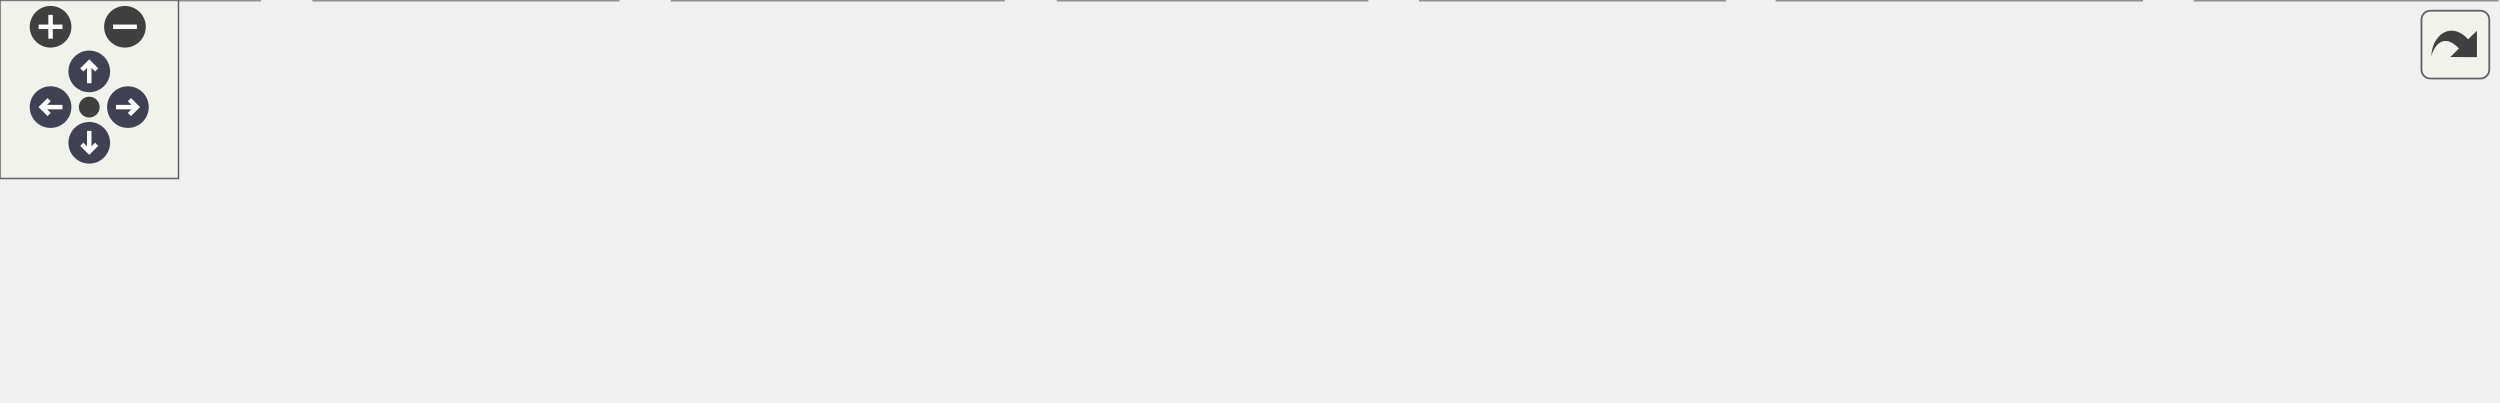
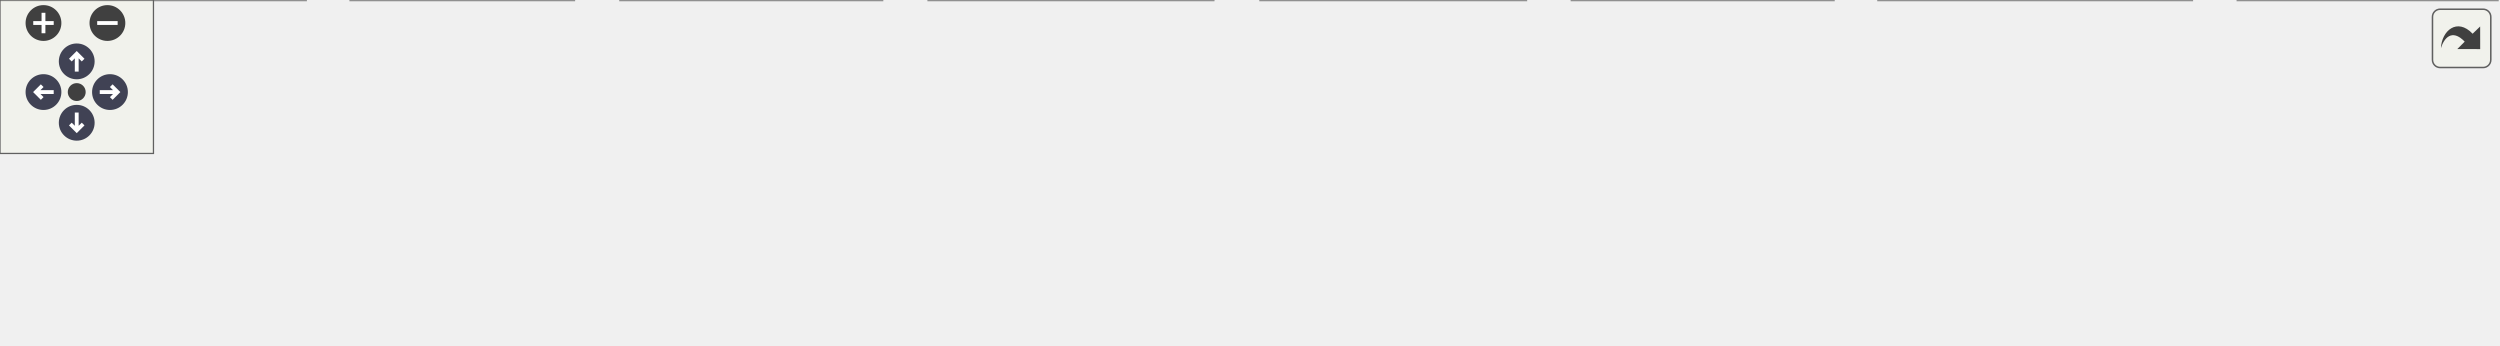
<svg xmlns="http://www.w3.org/2000/svg" xmlns:xlink="http://www.w3.org/1999/xlink" id="main" version="1.1" xml:space="preserve">
  <style type="text/css">
.node, .edge {opacity: 0.7;}
.node.selected, .edge.selected {opacity: 1;}
.edge:hover path { stroke: red; }
.edge:hover polygon { stroke: red; fill: red; }
</style>
  <defs>
    <circle id="rim" cx="0" cy="0" r="7" />
    <circle id="rim2" cx="0" cy="0" r="3.5" />
    <g id="zoomPlus">
      <use xlink:href="#rim" fill="#404040">
        <set attributeName="fill" to="#808080" begin="zoomplus.mouseover" end="zoomplus.mouseout" />
      </use>
      <path d="M-4,0h8M0,-4v8" fill="none" stroke="white" stroke-width="1.5" pointer-events="none" />
    </g>
    <g id="zoomMin">
      <use xlink:href="#rim" fill="#404040">
        <set attributeName="fill" to="#808080" begin="zoomminus.mouseover" end="zoomminus.mouseout" />
      </use>
      <path d="M-4,0h8" fill="none" stroke="white" stroke-width="1.5" pointer-events="none" />
    </g>
    <g id="arrowUp" transform="translate(30 24)">
      <use xlink:href="#rim" />
      <path pointer-events="none" fill="none" stroke="white" stroke-width="1.5" d="M0,-3.0v7 M-2.5,-0.5L0,-3.0L2.5,-0.5" />
    </g>
    <g id="arrowRight" transform="rotate(90) translate(36 -43)">
      <use xlink:href="#rim" />
      <path pointer-events="none" fill="none" stroke="white" stroke-width="1.5" d="M0,-3.0v7 M-2.5,-0.5L0,-3.0L2.5,-0.5" />
    </g>
    <g id="arrowDown" transform="rotate(180) translate(-30 -48)">
      <use xlink:href="#rim" />
      <path pointer-events="none" fill="none" stroke="white" stroke-width="1.5" d="M0,-3.0v7 M-2.5,-0.5L0,-3.0L2.5,-0.5" />
    </g>
    <g id="arrowLeft" transform="rotate(270) translate(-36 17)">
      <use xlink:href="#rim" />
      <path pointer-events="none" fill="none" stroke="white" stroke-width="1.5" d="M0,-3.0v7 M-2.5,-0.5L0,-3.0L2.5,-0.5" />
    </g>
    <g id="resetDef">
      <use xlink:href="#rim2" fill="#404040">
        <set attributeName="fill" to="#808080" begin="reset.mouseover" end="reset.mouseout" />
      </use>
    </g>
  </defs>
  <svg id="graph" class="graph">
    <g id="viewport">
      <g id="Node000001" class="node">
        <g id="a_Node000001">
          <a xlink:title=" ">
-             <polygon fill="#999999" stroke="#666666" points="464.38,-74.5 350.88,-74.5 350.88,-55.25 464.38,-55.25 464.38,-74.5" />
-             <text text-anchor="middle" x="407.62" y="-61" font-family="Helvetica,sans-Serif" font-size="10.00">TParsingDiagnostics.h</text>
+             <polygon fill="#999999" stroke="#666666" points="538.5,-74.5 425,-74.5 425,-55.25 538.5,-55.25 538.5,-74.5" />
+             <text text-anchor="middle" x="481.75" y="-61" font-family="Helvetica,sans-Serif" font-size="10.00">TParsingDiagnostics.h</text>
          </a>
        </g>
      </g>
      <g id="Node000002" class="node">
        <g id="a_Node000002">
-           <a xlink:href="_t_data_parser_8cxx.html" target="_top" xlink:title=" ">
-             <polygon fill="white" stroke="#666666" points="87.25,-19.25 0,-19.25 0,0 87.25,0 87.25,-19.25" />
-             <text text-anchor="middle" x="43.62" y="-5.75" font-family="Helvetica,sans-Serif" font-size="10.00">TDataParser.cxx</text>
+           <a xlink:href="_t_analysis_write_loop_8cxx.html" target="_top" xlink:title=" ">
+             <polygon fill="white" stroke="#666666" points="119.5,-19.25 0,-19.25 0,0 119.5,0 119.5,-19.25" />
+             <text text-anchor="middle" x="59.75" y="-5.75" font-family="Helvetica,sans-Serif" font-size="10.00">TAnalysisWriteLoop.cxx</text>
          </a>
        </g>
      </g>
      <g id="edge1_Node000001_Node000002" class="edge">
        <g id="a_edge1_Node000001_Node000002">
          <a xlink:title=" ">
-             <path fill="none" stroke="#63b8ff" d="M339.16,-54.43C276.11,-45.64 180,-32.01 96.62,-19.25 93.68,-18.8 90.64,-18.33 87.57,-17.84" />
-             <polygon fill="#63b8ff" stroke="#63b8ff" points="338.66,-57.89 349.04,-55.8 339.62,-50.96 338.66,-57.89" />
+             <path fill="none" stroke="#63b8ff" d="M413.67,-55.31C342.4,-46.34 227.21,-31.83 127.75,-19.25 125.15,-18.92 122.5,-18.59 119.82,-18.25" />
+             <polygon fill="#63b8ff" stroke="#63b8ff" points="412.87,-58.74 423.23,-56.51 413.74,-51.79 412.87,-58.74" />
          </a>
        </g>
      </g>
      <g id="Node000003" class="node">
        <g id="a_Node000003">
-           <a xlink:href="_t_frag_write_loop_8cxx.html" target="_top" xlink:title=" ">
-             <polygon fill="white" stroke="#666666" points="207.75,-19.25 105.5,-19.25 105.5,0 207.75,0 207.75,-19.25" />
-             <text text-anchor="middle" x="156.62" y="-5.75" font-family="Helvetica,sans-Serif" font-size="10.00">TFragWriteLoop.cxx</text>
+           <a xlink:href="_t_data_parser_8cxx.html" target="_top" xlink:title=" ">
+             <polygon fill="white" stroke="#666666" points="224.38,-19.25 137.12,-19.25 137.12,0 224.38,0 224.38,-19.25" />
+             <text text-anchor="middle" x="180.75" y="-5.75" font-family="Helvetica,sans-Serif" font-size="10.00">TDataParser.cxx</text>
          </a>
        </g>
      </g>
      <g id="edge2_Node000001_Node000003" class="edge">
        <g id="a_edge2_Node000001_Node000003">
          <a xlink:title=" ">
-             <path fill="none" stroke="#63b8ff" d="M353.76,-52.45C307.58,-42.65 241.93,-28.72 199.31,-19.68" />
-             <polygon fill="#63b8ff" stroke="#63b8ff" points="352.77,-55.82 363.28,-54.47 354.23,-48.97 352.77,-55.82" />
+             <path fill="none" stroke="#63b8ff" d="M419.09,-52.79C360.92,-42.5 275.82,-27.44 224.6,-18.38" />
+             <polygon fill="#63b8ff" stroke="#63b8ff" points="418.4,-56.22 428.86,-54.52 419.62,-49.33 418.4,-56.22" />
          </a>
        </g>
      </g>
      <g id="Node000004" class="node">
        <g id="a_Node000004">
-           <a xlink:href="_t_g_r_s_i_data_parser_8cxx.html" target="_top" xlink:title=" ">
-             <polygon fill="white" stroke="#666666" points="337.25,-19.25 226,-19.25 226,0 337.25,0 337.25,-19.25" />
-             <text text-anchor="middle" x="281.62" y="-5.75" font-family="Helvetica,sans-Serif" font-size="10.00">TGRSIDataParser.cxx</text>
+           <a xlink:href="_t_frag_write_loop_8cxx.html" target="_top" xlink:title=" ">
+             <polygon fill="white" stroke="#666666" points="344.88,-19.25 242.62,-19.25 242.62,0 344.88,0 344.88,-19.25" />
+             <text text-anchor="middle" x="293.75" y="-5.75" font-family="Helvetica,sans-Serif" font-size="10.00">TFragWriteLoop.cxx</text>
          </a>
        </g>
      </g>
      <g id="edge3_Node000001_Node000004" class="edge">
        <g id="a_edge3_Node000001_Node000004">
          <a xlink:title=" ">
-             <path fill="none" stroke="#63b8ff" d="M375.74,-50.4C353.01,-40.79 323.05,-28.13 303.1,-19.7" />
-             <polygon fill="#63b8ff" stroke="#63b8ff" points="374.28,-53.58 384.86,-54.25 377.01,-47.14 374.28,-53.58" />
+             <path fill="none" stroke="#63b8ff" d="M439.19,-51.82C404.77,-42.07 357.05,-28.55 325.8,-19.7" />
+             <polygon fill="#63b8ff" stroke="#63b8ff" points="437.83,-55.07 448.4,-54.43 439.73,-48.34 437.83,-55.07" />
          </a>
        </g>
      </g>
      <g id="Node000005" class="node">
        <g id="a_Node000005">
-           <a xlink:href="_t_h_i_l_data_parser_8cxx.html" target="_top" xlink:title=" ">
-             <polygon fill="white" stroke="#666666" points="459.5,-19.25 355.75,-19.25 355.75,0 459.5,0 459.5,-19.25" />
-             <text text-anchor="middle" x="407.62" y="-5.75" font-family="Helvetica,sans-Serif" font-size="10.00">THILDataParser.cxx</text>
+           <a xlink:href="_t_g_r_s_i_data_parser_8cxx.html" target="_top" xlink:title=" ">
+             <polygon fill="white" stroke="#666666" points="474.38,-19.25 363.12,-19.25 363.12,0 474.38,0 474.38,-19.25" />
+             <text text-anchor="middle" x="418.75" y="-5.75" font-family="Helvetica,sans-Serif" font-size="10.00">TGRSIDataParser.cxx</text>
          </a>
        </g>
      </g>
      <g id="edge4_Node000001_Node000005" class="edge">
        <g id="a_edge4_Node000001_Node000005">
          <a xlink:title=" ">
-             <path fill="none" stroke="#63b8ff" d="M407.62,-43.63C407.62,-35.34 407.62,-26.17 407.62,-19.61" />
-             <polygon fill="#63b8ff" stroke="#63b8ff" points="404.13,-43.57 407.63,-53.57 411.13,-43.57 404.13,-43.57" />
+             <path fill="none" stroke="#63b8ff" d="M462.57,-47.66C451.63,-38.42 438.34,-27.18 429.28,-19.52" />
+             <polygon fill="#63b8ff" stroke="#63b8ff" points="460.01,-50.08 469.91,-53.86 464.53,-44.74 460.01,-50.08" />
          </a>
        </g>
      </g>
      <g id="Node000006" class="node">
        <g id="a_Node000006">
-           <a xlink:href="_t_i_l_l_data_parser_8cxx.html" target="_top" xlink:title=" ">
-             <polygon fill="white" stroke="#666666" points="579.75,-19.25 477.5,-19.25 477.5,0 579.75,0 579.75,-19.25" />
-             <text text-anchor="middle" x="528.62" y="-5.75" font-family="Helvetica,sans-Serif" font-size="10.00">TILLDataParser.cxx</text>
+           <a xlink:href="_t_h_i_l_data_parser_8cxx.html" target="_top" xlink:title=" ">
+             <polygon fill="white" stroke="#666666" points="596.62,-19.25 492.88,-19.25 492.88,0 596.62,0 596.62,-19.25" />
+             <text text-anchor="middle" x="544.75" y="-5.75" font-family="Helvetica,sans-Serif" font-size="10.00">THILDataParser.cxx</text>
          </a>
        </g>
      </g>
      <g id="edge5_Node000001_Node000006" class="edge">
        <g id="a_edge5_Node000001_Node000006">
          <a xlink:title=" ">
-             <path fill="none" stroke="#63b8ff" d="M438.54,-50.27C460.34,-40.68 488.93,-28.09 508,-19.7" />
-             <polygon fill="#63b8ff" stroke="#63b8ff" points="437.28,-47 429.54,-54.23 440.1,-53.41 437.28,-47" />
+             <path fill="none" stroke="#63b8ff" d="M500.93,-47.66C511.87,-38.42 525.16,-27.18 534.22,-19.52" />
+             <polygon fill="#63b8ff" stroke="#63b8ff" points="498.97,-44.74 493.59,-53.86 503.49,-50.08 498.97,-44.74" />
          </a>
        </g>
      </g>
      <g id="Node000007" class="node">
        <g id="a_Node000007">
-           <a xlink:href="_t_parsing_diagnostics_8cxx.html" target="_top" xlink:title=" ">
-             <polygon fill="white" stroke="#666666" points="719.88,-19.25 597.38,-19.25 597.38,0 719.88,0 719.88,-19.25" />
-             <text text-anchor="middle" x="658.62" y="-5.75" font-family="Helvetica,sans-Serif" font-size="10.00">TParsingDiagnostics.cxx</text>
+           <a xlink:href="_t_i_l_l_data_parser_8cxx.html" target="_top" xlink:title=" ">
+             <polygon fill="white" stroke="#666666" points="716.88,-19.25 614.62,-19.25 614.62,0 716.88,0 716.88,-19.25" />
+             <text text-anchor="middle" x="665.75" y="-5.75" font-family="Helvetica,sans-Serif" font-size="10.00">TILLDataParser.cxx</text>
          </a>
        </g>
      </g>
      <g id="edge6_Node000001_Node000007" class="edge">
        <g id="a_edge6_Node000001_Node000007">
          <a xlink:title=" ">
-             <path fill="none" stroke="#63b8ff" d="M461.49,-52.45C507.67,-42.65 573.32,-28.72 615.94,-19.68" />
-             <polygon fill="#63b8ff" stroke="#63b8ff" points="461.02,-48.97 451.97,-54.47 462.48,-55.82 461.02,-48.97" />
+             <path fill="none" stroke="#63b8ff" d="M523.85,-51.69C557.5,-41.95 603.93,-28.52 634.38,-19.7" />
+             <polygon fill="#63b8ff" stroke="#63b8ff" points="523.05,-48.28 514.42,-54.42 525,-55 523.05,-48.28" />
          </a>
        </g>
      </g>
      <g id="Node000008" class="node">
        <g id="a_Node000008">
-           <a xlink:href="_t_tdr_data_parser_8cxx.html" target="_top" xlink:title=" ">
-             <polygon fill="white" stroke="#666666" points="839.38,-19.25 737.88,-19.25 737.88,0 839.38,0 839.38,-19.25" />
-             <text text-anchor="middle" x="788.62" y="-5.75" font-family="Helvetica,sans-Serif" font-size="10.00">TTdrDataParser.cxx</text>
+           <a xlink:href="_t_parsing_diagnostics_8cxx.html" target="_top" xlink:title=" ">
+             <polygon fill="white" stroke="#666666" points="857,-19.25 734.5,-19.25 734.5,0 857,0 857,-19.25" />
+             <text text-anchor="middle" x="795.75" y="-5.75" font-family="Helvetica,sans-Serif" font-size="10.00">TParsingDiagnostics.cxx</text>
          </a>
        </g>
      </g>
      <g id="edge7_Node000001_Node000008" class="edge">
        <g id="a_edge7_Node000001_Node000008">
          <a xlink:title=" ">
-             <path fill="none" stroke="#63b8ff" d="M476.07,-54.45C541.06,-45.48 641.51,-31.57 728.62,-19.25 731.54,-18.84 734.54,-18.41 737.56,-17.98" />
-             <polygon fill="#63b8ff" stroke="#63b8ff" points="475.68,-50.97 466.25,-55.81 476.64,-57.91 475.68,-50.97" />
+             <path fill="none" stroke="#63b8ff" d="M546.57,-52.88C604.36,-43.08 687.96,-28.9 742.09,-19.73" />
+             <polygon fill="#63b8ff" stroke="#63b8ff" points="546.14,-49.41 536.86,-54.53 547.31,-56.31 546.14,-49.41" />
+           </a>
+         </g>
+       </g>
+       <g id="Node000009" class="node">
+         <g id="a_Node000009">
+           <a xlink:href="_t_tdr_data_parser_8cxx.html" target="_top" xlink:title=" ">
+             <polygon fill="white" stroke="#666666" points="976.5,-19.25 875,-19.25 875,0 976.5,0 976.5,-19.25" />
+             <text text-anchor="middle" x="925.75" y="-5.75" font-family="Helvetica,sans-Serif" font-size="10.00">TTdrDataParser.cxx</text>
+           </a>
+         </g>
+       </g>
+       <g id="edge8_Node000001_Node000009" class="edge">
+         <g id="a_edge8_Node000001_Node000009">
+           <a xlink:title=" ">
+             <path fill="none" stroke="#63b8ff" d="M550.16,-56.49C627.01,-48.06 755.44,-33.59 865.75,-19.25 868.67,-18.87 871.67,-18.47 874.7,-18.06" />
+             <polygon fill="#63b8ff" stroke="#63b8ff" points="549.8,-53.01 540.24,-57.58 550.56,-59.97 549.8,-53.01" />
          </a>
        </g>
      </g>
    </g>
  </svg>
  <g id="navigator" transform="translate(0 0)" fill="#404254">
    <rect fill="#f2f5e9" fill-opacity="0.5" stroke="#606060" stroke-width=".5" x="0" y="0" width="60" height="60" />
    <use id="zoomplus" xlink:href="#zoomPlus" x="17" y="9" />
    <use id="zoomminus" xlink:href="#zoomMin" x="42" y="9" />
    <use id="reset" xlink:href="#resetDef" x="30" y="36" />
    <use id="arrowup" xlink:href="#arrowUp" x="0" y="0" />
    <use id="arrowright" xlink:href="#arrowRight" x="0" y="0" />
    <use id="arrowdown" xlink:href="#arrowDown" x="0" y="0" />
    <use id="arrowleft" xlink:href="#arrowLeft" x="0" y="0" />
  </g>
  <svg viewBox="0 0 15 15" width="100%" height="30px" preserveAspectRatio="xMaxYMin meet">
    <g id="arrow_out" transform="scale(0.3 0.3)">
      <a xlink:href="_t_parsing_diagnostics_8h__dep__incl_org.svg" target="_base">
        <rect id="button" ry="5" rx="5" y="6" x="6" height="38" width="38" fill="#f2f5e9" fill-opacity="0.5" stroke="#606060" stroke-width="1.0" />
        <path id="arrow" d="M 11.5,31.437 C 11.94,20.098 22.043,11.323 32.159,21.979 L 37.069,17.246 C 37.069,17.246 37.088,32 37.088,32 L 22.16,31.978 C 22.16,31.978 26.998,27.14 26.998,27.14 C 18.529,18.264 13.292,25.23 11.5,31.437 z" style="fill:#404040;" />
      </a>
    </g>
  </svg>
  <style type="text/css">

[data-mouse-over-selected='false'] { opacity: 0.7; }
[data-mouse-over-selected='true']  { opacity: 1.0; }

</style>
</svg>
